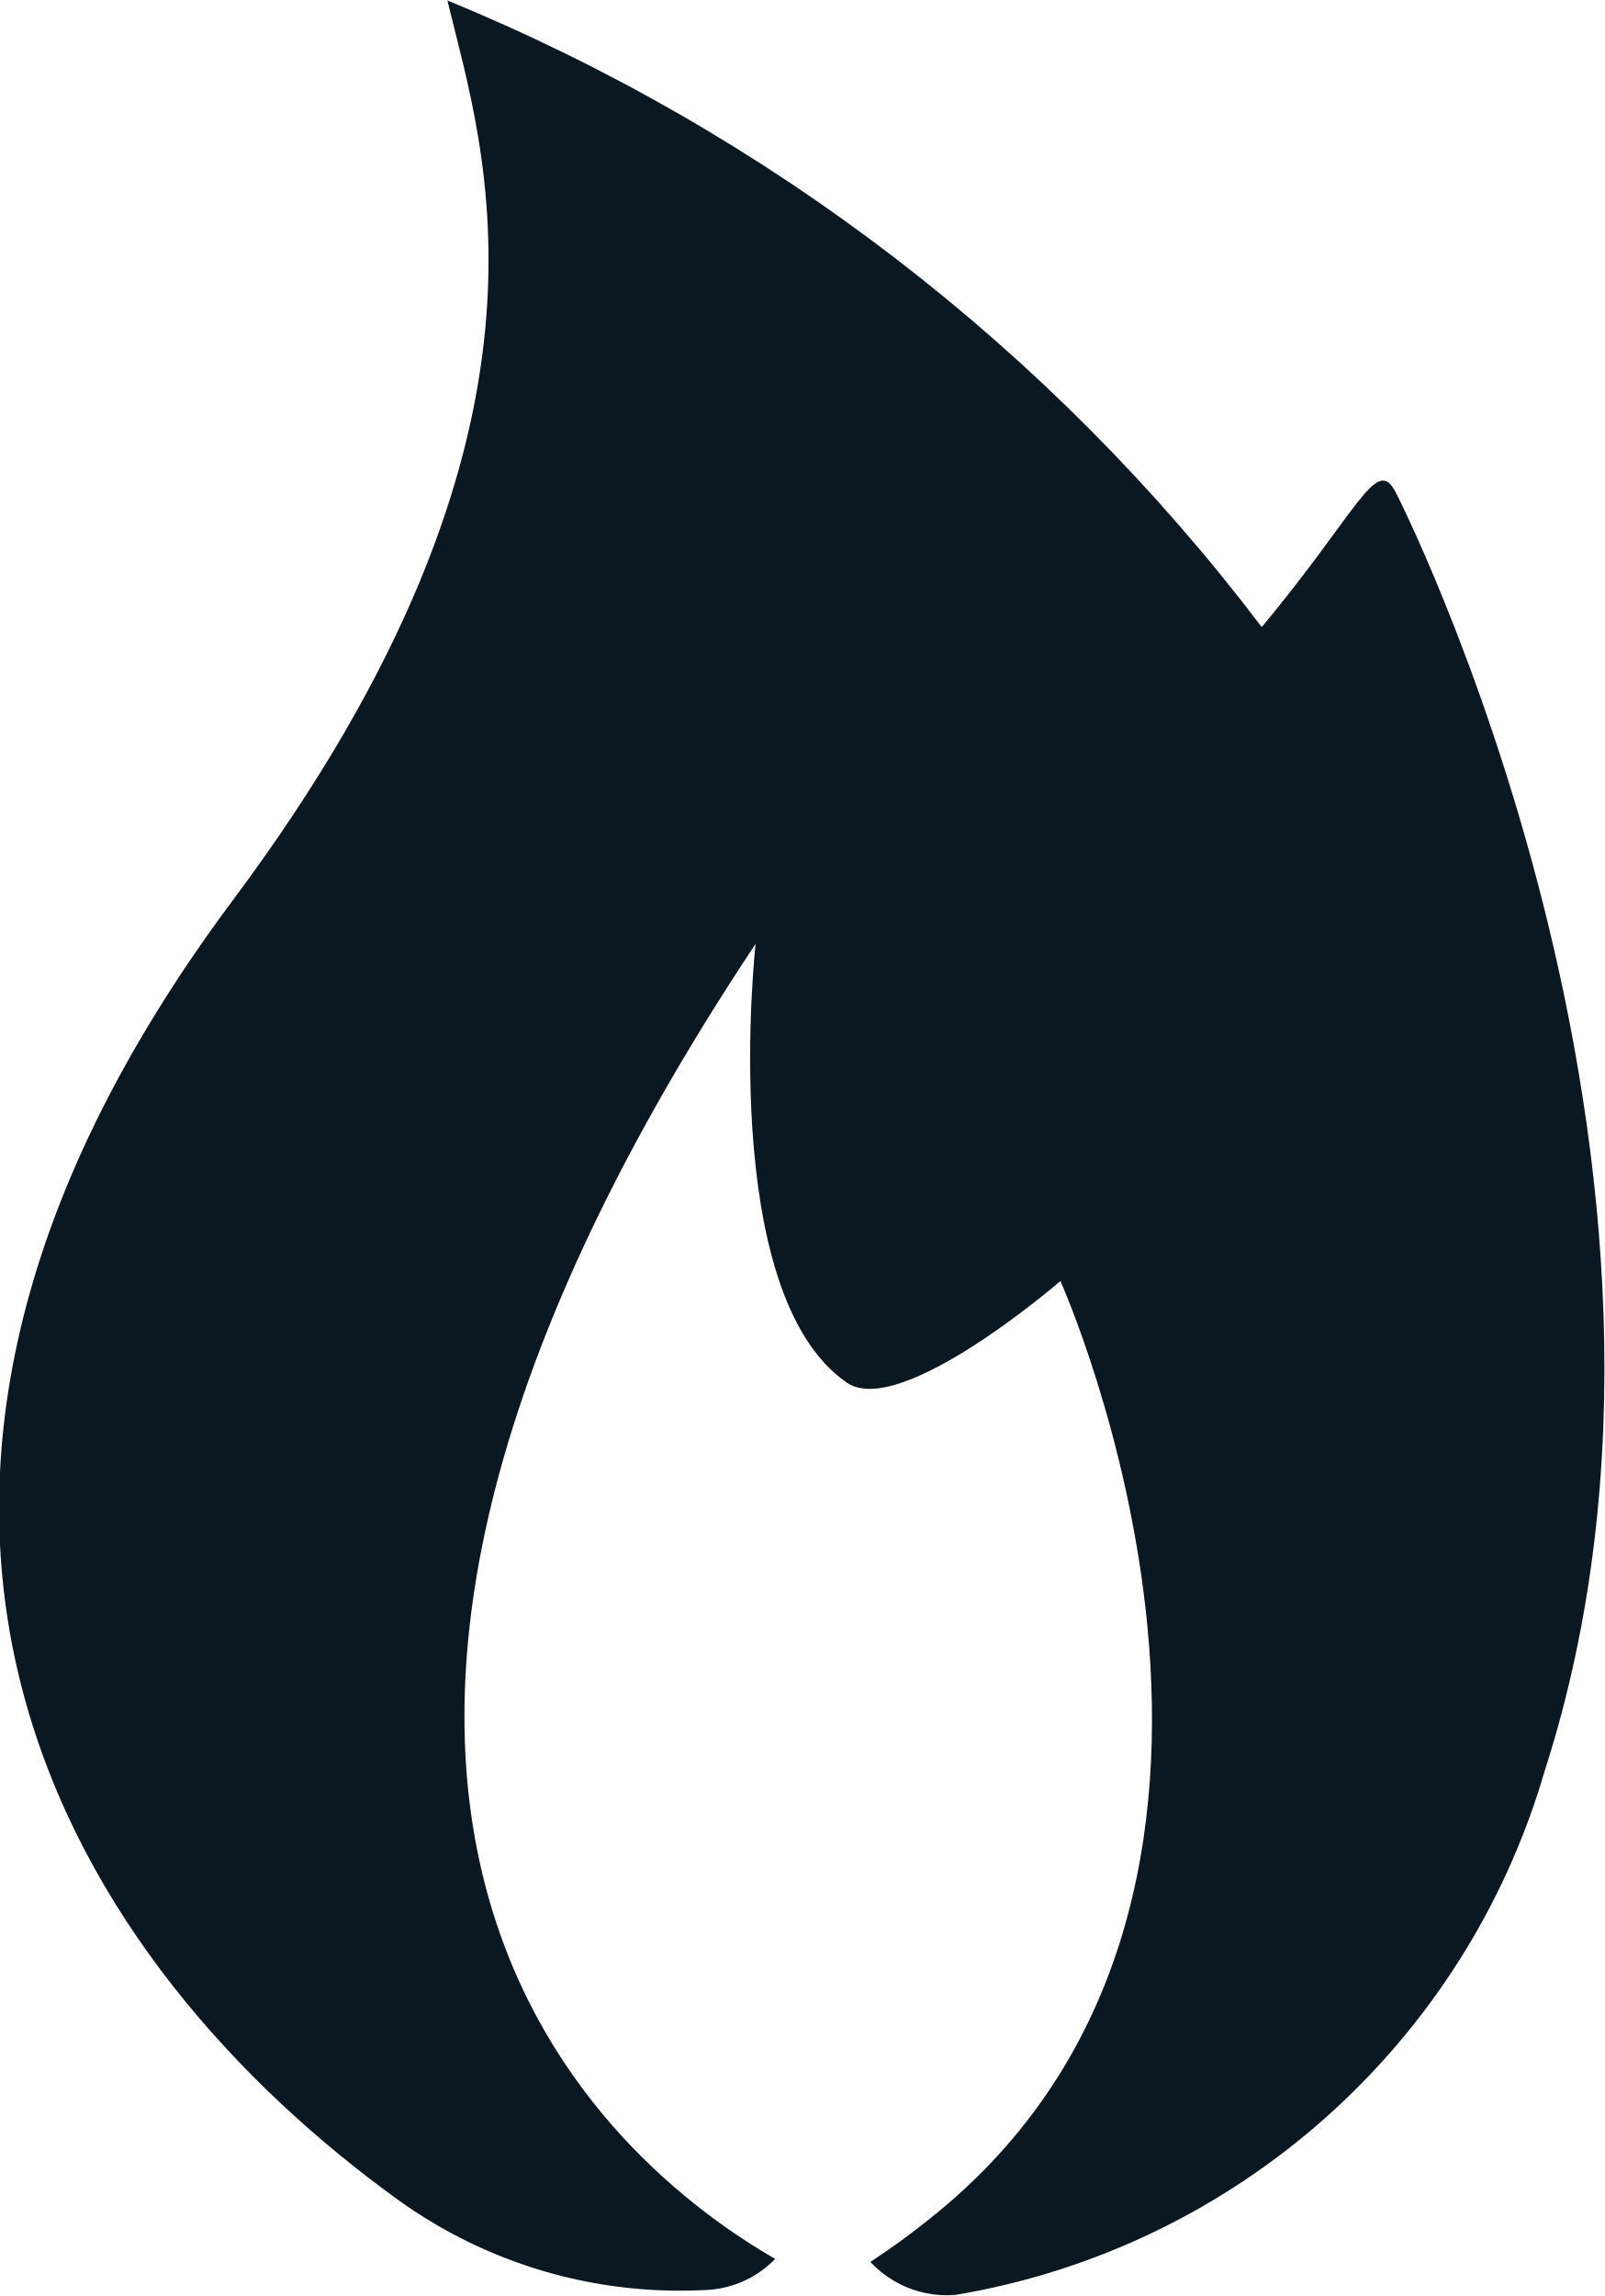
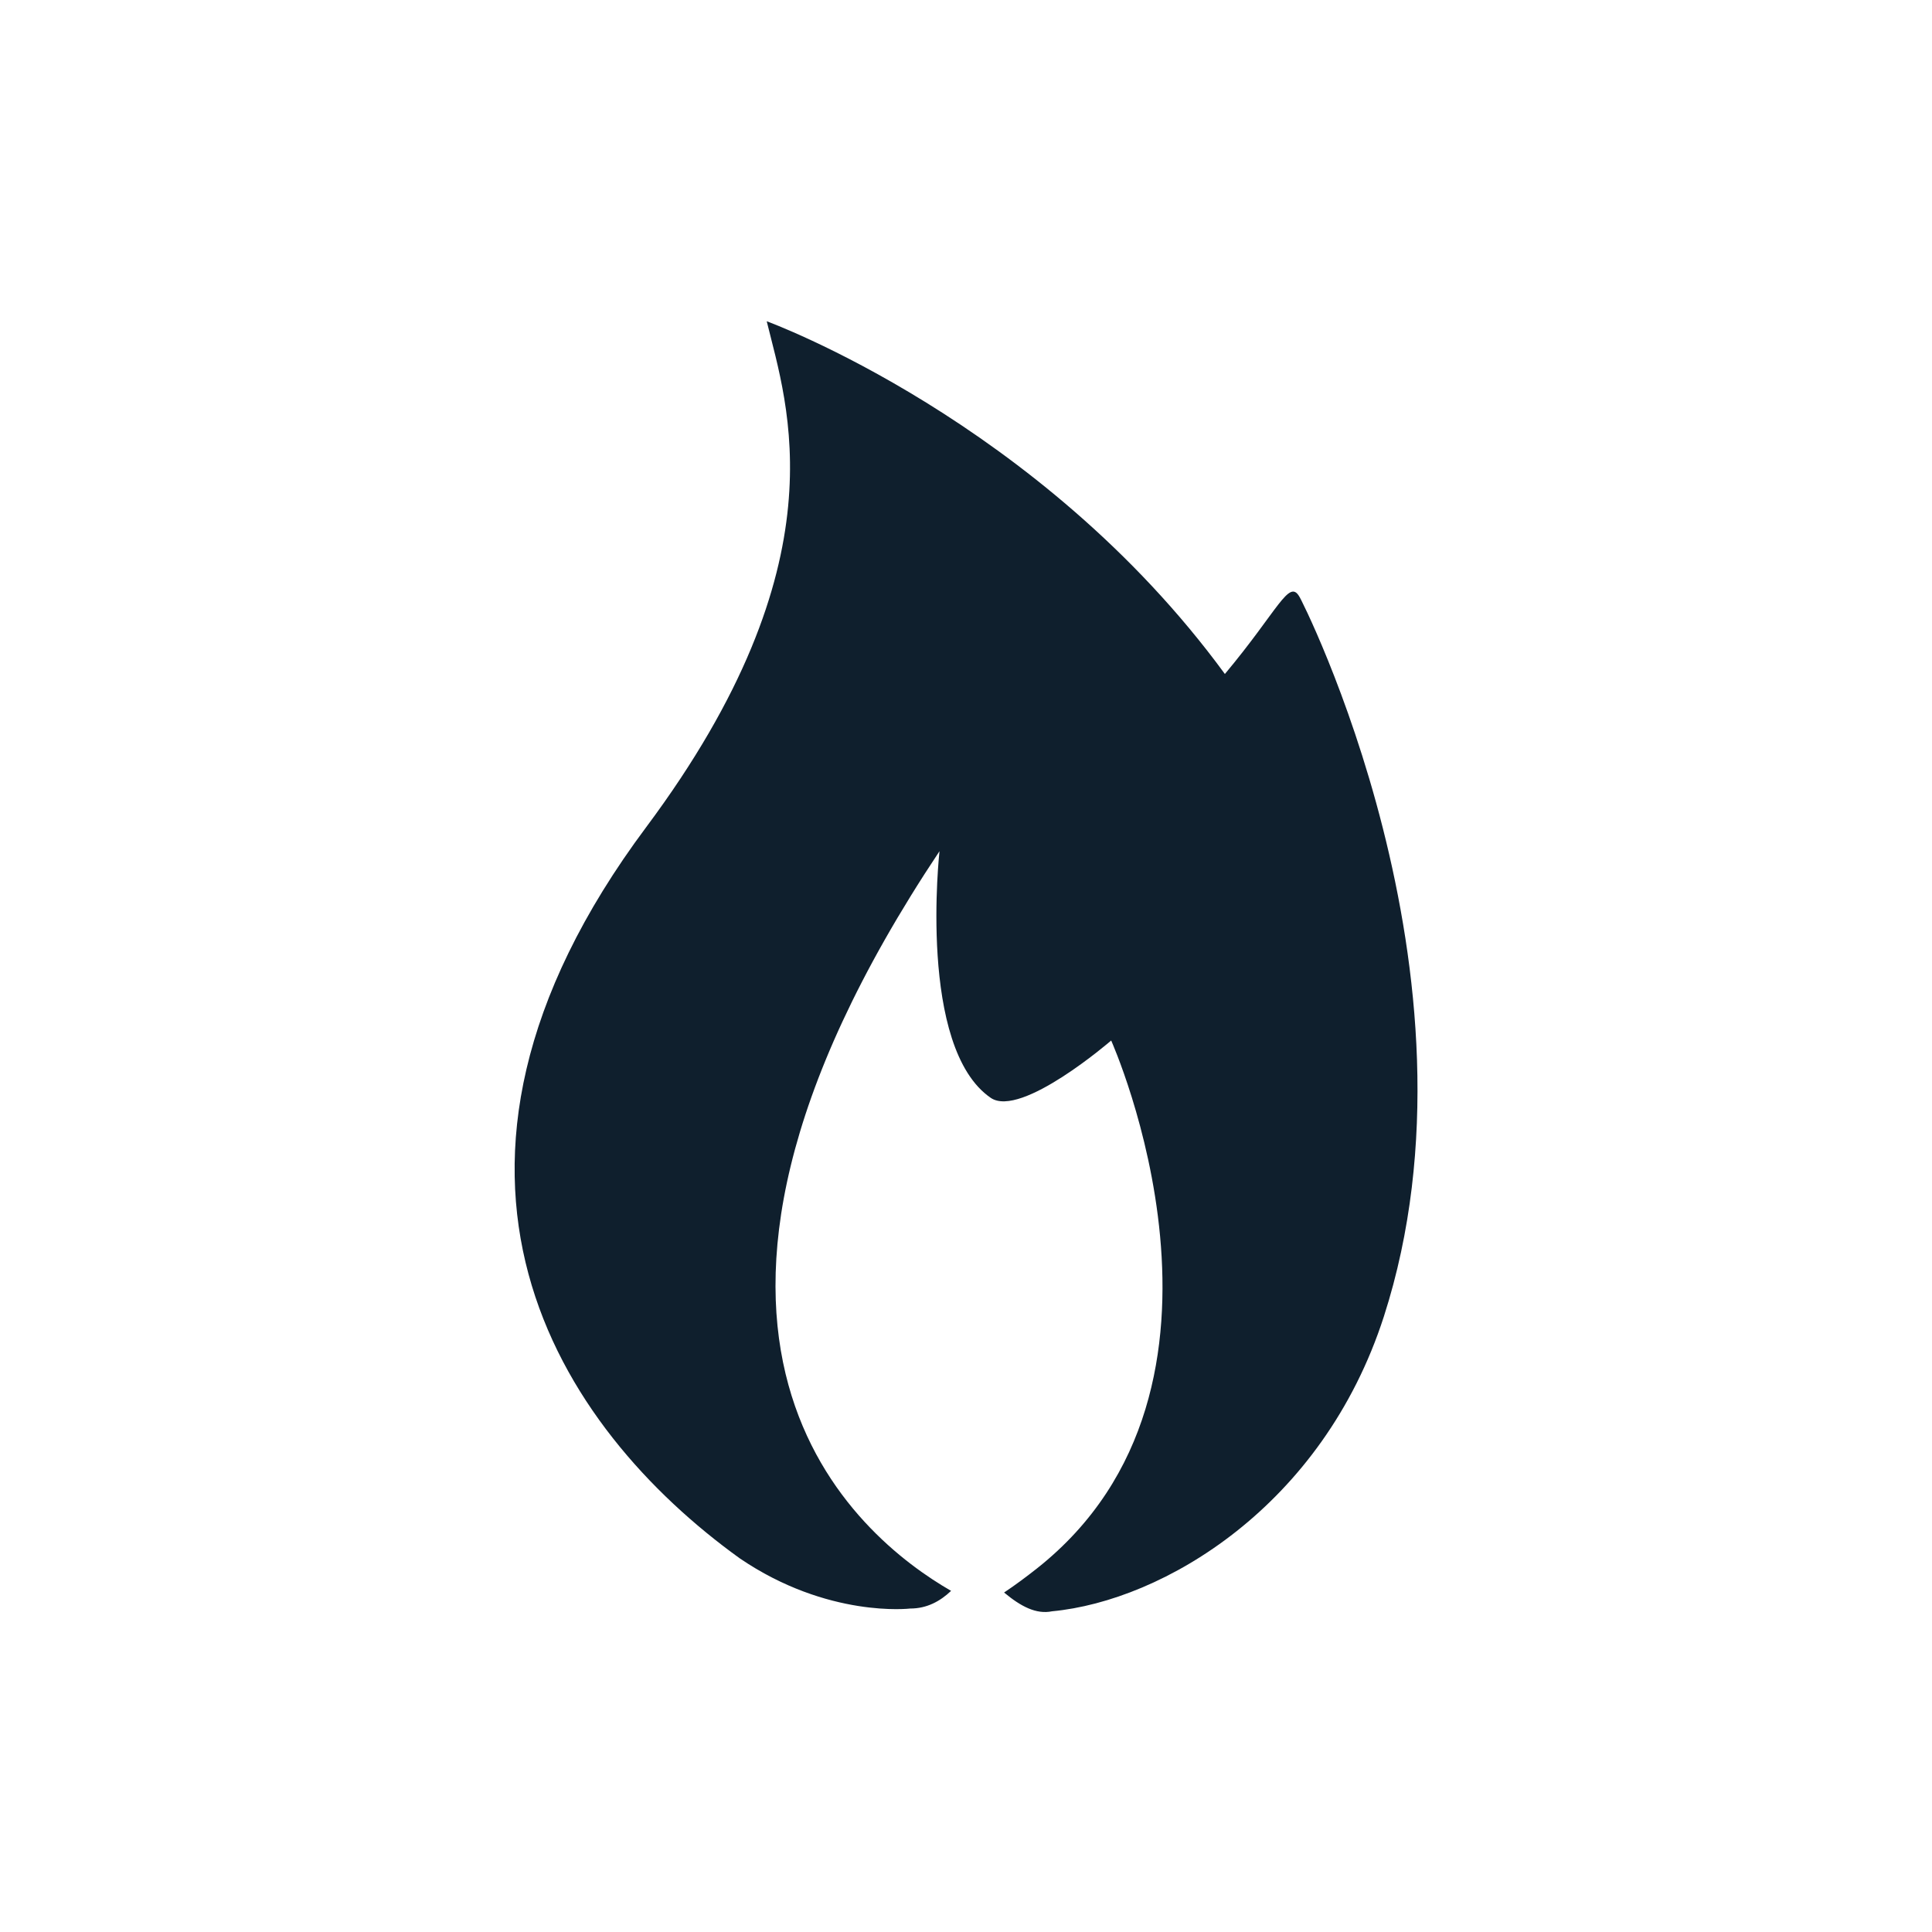
- <svg xmlns="http://www.w3.org/2000/svg" width="16.353" height="23.396" viewBox="0 0 16.353 23.396">
-   <path id="Path_213" data-name="Path 213" d="M384.116,76.534a7.557,7.557,0,0,1-6.005,5.337,1.067,1.067,0,0,1-.867-.336c.213-.14.415-.287.6-.436,4.154-3.289,1.337-9.559,1.337-9.559s-1.632,1.41-2.177,1.035c-1.326-.912-.93-4.471-.93-4.471-5.9,8.875-1.46,12.444.2,13.4a1.044,1.044,0,0,1-.742.318,4.905,4.905,0,0,1-3.094-.914c-3.256-2.347-6.377-6.972-1.688-13.254,3.573-4.788,2.547-7.644,2.183-9.163a19.888,19.888,0,0,1,8.3,6.385c.968-1.163,1.159-1.73,1.351-1.4C382.588,63.467,386.106,70.357,384.116,76.534Z" transform="translate(-368.373 -58.486)" fill="#0b1822" />
+ <svg xmlns="http://www.w3.org/2000/svg" version="1.1" id="Layer_1" x="0px" y="0px" width="35px" height="35px" viewBox="0 0 35 35" style="enable-background:new 0 0 35 35;" xml:space="preserve">
+   <path style="fill:#0F1F2D;" d="M25.07,23.85c-1.11,3.44-4,5.15-6.01,5.34c-0.29,0.06-0.57-0.09-0.87-0.34  c0.21-0.14,0.41-0.29,0.6-0.44c4.15-3.29,1.34-9.56,1.34-9.56s-1.63,1.41-2.18,1.04c-1.33-0.91-0.93-4.47-0.93-4.47  c-5.91,8.87-1.46,12.44,0.21,13.4c-0.2,0.19-0.44,0.32-0.74,0.32c0,0-1.49,0.18-3.09-0.91c-3.26-2.35-6.38-6.97-1.69-13.25  c3.57-4.79,2.55-7.64,2.18-9.16c0,0,4.94,1.8,8.3,6.39c0.97-1.16,1.16-1.73,1.35-1.4C23.54,10.78,27.06,17.67,25.07,23.85z" />
</svg>
